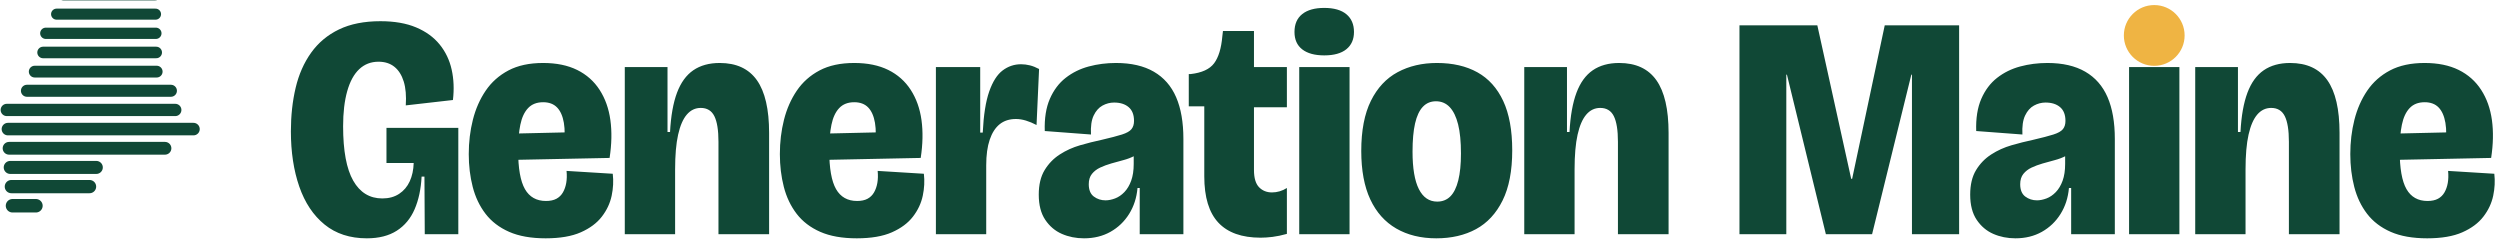
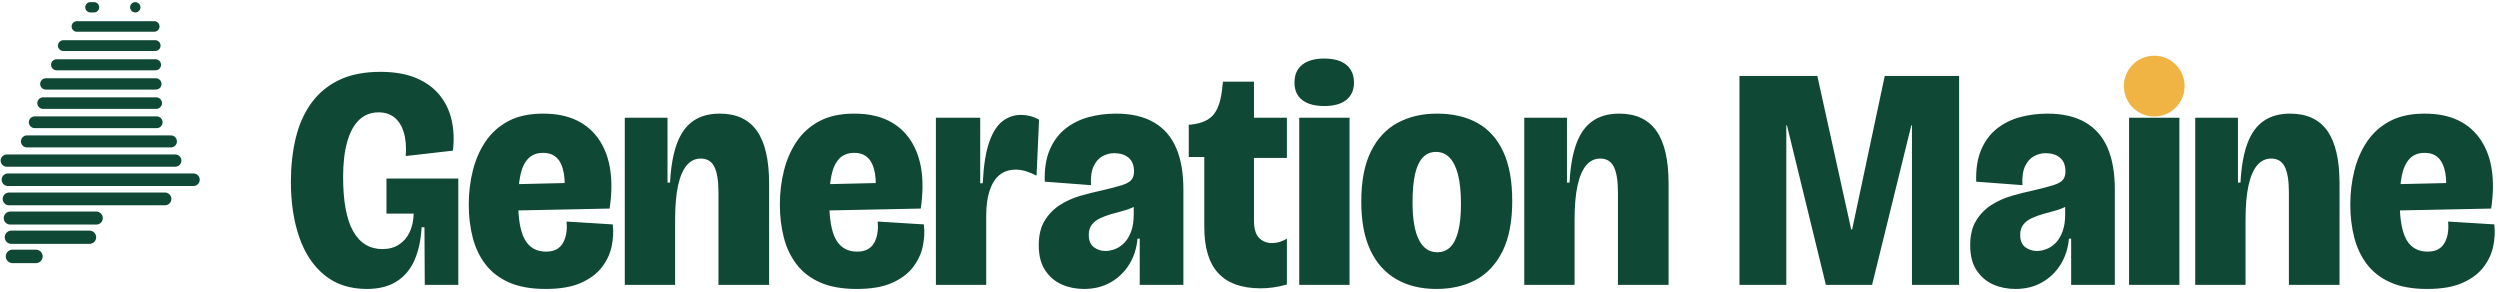
- <svg xmlns="http://www.w3.org/2000/svg" viewBox="0 0 789.91 76" width="789.91" height="76" role="img" aria-label="Generation Maine">
-   <path d="M28.56 -13.7 L29.71 -13.7" stroke="#104836" stroke-width="3.26" stroke-linecap="round" fill="none" />
-   <path d="M42.74 -13.7 L42.75 -13.7" stroke="#104836" stroke-width="3.26" stroke-linecap="round" fill="none" />
-   <path d="M24.29 -7.64 L48.74 -7.64" stroke="#104836" stroke-width="3.34" stroke-linecap="round" fill="none" />
-   <path d="M20.02 -1.59 L49.03 -1.59" stroke="#104836" stroke-width="3.42" stroke-linecap="round" fill="none" />
-   <path d="M17.88 4.47 L49.14 4.47" stroke="#104836" stroke-width="3.49" stroke-linecap="round" fill="none" />
-   <path d="M14.47 10.52 L49.25 10.52" stroke="#104836" stroke-width="3.57" stroke-linecap="round" fill="none" />
-   <path d="M13.61 16.58 L49.36 16.58" stroke="#104836" stroke-width="3.65" stroke-linecap="round" fill="none" />
-   <path d="M10.97 22.63 L49.51 22.63" stroke="#104836" stroke-width="3.72" stroke-linecap="round" fill="none" />
-   <path d="M8.51 28.68 L54 28.68" stroke="#104836" stroke-width="3.8" stroke-linecap="round" fill="none" />
-   <path d="M2.14 34.74 L55.38 34.74" stroke="#104836" stroke-width="3.88" stroke-linecap="round" fill="none" />
-   <path d="M2.5 40.79 L61.13 40.79" stroke="#104836" stroke-width="3.96" stroke-linecap="round" fill="none" />
-   <path d="M2.86 46.85 L52.13 46.85" stroke="#104836" stroke-width="4.03" stroke-linecap="round" fill="none" />
-   <path d="M3.23 52.9 L30.43 52.9" stroke="#104836" stroke-width="4.11" stroke-linecap="round" fill="none" />
-   <path d="M3.59 58.96 L28.29 58.96" stroke="#104836" stroke-width="4.19" stroke-linecap="round" fill="none" />
-   <path d="M3.95 65.01 L11.35 65.01" stroke="#104836" stroke-width="4.26" stroke-linecap="round" fill="none" />
-   <g transform="translate(89.51 0)">
+ <svg xmlns="http://www.w3.org/2000/svg" viewBox="0 0 789.91 92" width="789.91" height="92" role="img" aria-label="Generation Maine">
+   <path d="M28.56 2.3 L29.71 2.3" stroke="#104836" stroke-width="3.26" stroke-linecap="round" fill="none" />
+   <path d="M42.74 2.3 L42.75 2.3" stroke="#104836" stroke-width="3.26" stroke-linecap="round" fill="none" />
+   <path d="M24.29 8.36 L48.74 8.36" stroke="#104836" stroke-width="3.34" stroke-linecap="round" fill="none" />
+   <path d="M20.02 14.41 L49.03 14.41" stroke="#104836" stroke-width="3.42" stroke-linecap="round" fill="none" />
+   <path d="M17.88 20.47 L49.14 20.47" stroke="#104836" stroke-width="3.49" stroke-linecap="round" fill="none" />
+   <path d="M14.47 26.52 L49.25 26.52" stroke="#104836" stroke-width="3.57" stroke-linecap="round" fill="none" />
+   <path d="M13.61 32.58 L49.36 32.58" stroke="#104836" stroke-width="3.65" stroke-linecap="round" fill="none" />
+   <path d="M10.97 38.63 L49.51 38.63" stroke="#104836" stroke-width="3.72" stroke-linecap="round" fill="none" />
+   <path d="M8.51 44.68 L54 44.68" stroke="#104836" stroke-width="3.8" stroke-linecap="round" fill="none" />
+   <path d="M2.14 50.74 L55.38 50.74" stroke="#104836" stroke-width="3.88" stroke-linecap="round" fill="none" />
+   <path d="M2.5 56.79 L61.13 56.79" stroke="#104836" stroke-width="3.96" stroke-linecap="round" fill="none" />
+   <path d="M2.86 62.85 L52.13 62.85" stroke="#104836" stroke-width="4.03" stroke-linecap="round" fill="none" />
+   <path d="M3.23 68.9 L30.43 68.9" stroke="#104836" stroke-width="4.11" stroke-linecap="round" fill="none" />
+   <path d="M3.59 74.96 L28.29 74.96" stroke="#104836" stroke-width="4.19" stroke-linecap="round" fill="none" />
+   <path d="M3.95 81.01 L11.35 81.01" stroke="#104836" stroke-width="4.26" stroke-linecap="round" fill="none" />
+   <g transform="translate(89.51 16)">
    <path fill="#104836" d="M26.4 75.3Q18.4 75.3 13.05 70.95Q7.7 66.6 5.05 58.95Q2.4 51.3 2.4 41.5Q2.4 34.1 3.9 27.75Q5.4 21.4 8.8 16.65Q12.2 11.9 17.6 9.3Q23 6.7 30.7 6.7Q37.3 6.7 41.95 8.65Q46.6 10.6 49.4 14.05Q52.2 17.5 53.2 22Q54.2 26.5 53.6 31.6L38.7 33.3Q39 28.8 38.05 25.75Q37.1 22.7 35.1 21.1Q33.1 19.5 30.1 19.5Q26.5 19.5 24 21.85Q21.5 24.2 20.2 28.8Q18.9 33.4 18.9 39.9Q18.9 45.7 19.7 50Q20.5 54.3 22.1 57.1Q23.7 59.9 26 61.3Q28.3 62.7 31.3 62.7Q34.4 62.7 36.6 61.25Q38.8 59.8 39.95 57.3Q41.1 54.8 41.2 51.5H32.6V40.4H55.3V52.4V74H44.7L44.6 55.8H43.7Q43.4 61.7 41.5 66.1Q39.6 70.5 35.85 72.9Q32.1 75.3 26.4 75.3ZM82.9 75.3Q76 75.3 71.35 73.25Q66.7 71.2 63.9 67.55Q61.1 63.9 59.85 59.05Q58.6 54.2 58.6 48.7Q58.6 43 59.9 37.85Q61.2 32.7 63.95 28.65Q66.7 24.6 71.15 22.25Q75.6 19.9 82.1 19.9Q88.4 19.9 92.85 22.1Q97.3 24.3 99.95 28.4Q102.6 32.5 103.35 37.95Q104.1 43.4 103.1 49.9L68.8 50.6V42.3L90.5 41.8L88.6 46.9Q89.2 42 88.65 38.8Q88.1 35.6 86.5 33.95Q84.9 32.3 82.1 32.3Q79.1 32.3 77.35 34.15Q75.6 36 74.9 39.4Q74.2 42.8 74.2 47.5Q74.2 56 76.35 59.75Q78.5 63.5 83 63.5Q85 63.5 86.3 62.8Q87.6 62.1 88.35 60.8Q89.1 59.5 89.4 57.8Q89.7 56.1 89.5 54L104.1 54.9Q104.5 58.3 103.75 61.85Q103 65.4 100.65 68.45Q98.3 71.5 94 73.4Q89.7 75.3 82.9 75.3ZM107.9 74V43.3V21.2H121.4V41.7H122.2Q122.6 34.1 124.4 29.3Q126.2 24.5 129.55 22.2Q132.9 19.9 137.9 19.9Q145.8 19.9 149.65 25.35Q153.5 30.8 153.5 42V74H137.5V44.8Q137.5 39.3 136.2 36.7Q134.9 34.1 131.9 34.1Q129.3 34.1 127.5 36.2Q125.7 38.3 124.75 42.55Q123.8 46.8 123.8 53.5V74ZM181.2 75.3Q174.3 75.3 169.65 73.25Q165 71.2 162.2 67.55Q159.4 63.9 158.15 59.05Q156.9 54.2 156.9 48.7Q156.9 43 158.2 37.85Q159.5 32.7 162.25 28.65Q165 24.6 169.45 22.25Q173.9 19.9 180.4 19.9Q186.7 19.9 191.15 22.1Q195.6 24.3 198.25 28.4Q200.9 32.5 201.65 37.95Q202.4 43.4 201.4 49.9L167.1 50.6V42.3L188.8 41.8L186.9 46.9Q187.5 42 186.95 38.8Q186.4 35.6 184.8 33.95Q183.2 32.3 180.4 32.3Q177.4 32.3 175.65 34.15Q173.9 36 173.2 39.4Q172.5 42.8 172.5 47.5Q172.5 56 174.65 59.75Q176.8 63.5 181.3 63.5Q183.3 63.5 184.6 62.8Q185.9 62.1 186.65 60.8Q187.4 59.5 187.7 57.8Q188 56.1 187.8 54L202.4 54.9Q202.8 58.3 202.05 61.85Q201.3 65.4 198.95 68.45Q196.6 71.5 192.3 73.4Q188 75.3 181.2 75.3ZM206.2 74V45V21.2H220.2V41.9H221Q221.4 33.6 223.05 28.9Q224.7 24.2 227.3 22.25Q229.9 20.3 233.1 20.3Q234.5 20.3 235.9 20.65Q237.3 21 238.8 21.8L238 39.5Q236.3 38.6 234.65 38.1Q233 37.6 231.5 37.6Q228.4 37.6 226.35 39.25Q224.3 40.9 223.2 44.15Q222.1 47.4 222.1 52.2V74ZM253 75.3Q249.2 75.3 246 73.9Q242.8 72.5 240.75 69.45Q238.7 66.4 238.7 61.5Q238.7 56.8 240.55 53.75Q242.4 50.7 245.35 48.8Q248.3 46.9 251.75 45.9Q255.2 44.9 258.5 44.2Q262.8 43.2 265 42.5Q267.2 41.8 268 40.8Q268.8 39.8 268.8 38.2Q268.8 35.3 267.1 33.85Q265.4 32.4 262.5 32.4Q260.6 32.4 258.85 33.35Q257.1 34.3 256.05 36.5Q255 38.7 255.2 42.5L240.6 41.4Q240.4 35.4 242.2 31.25Q244 27.1 247.2 24.6Q250.4 22.1 254.5 21Q258.6 19.9 263.1 19.9Q270.3 19.9 275.05 22.65Q279.8 25.4 282.1 30.7Q284.4 36 284.4 43.9V54.3Q284.4 57.6 284.4 60.9Q284.4 64.2 284.4 67.45Q284.4 70.7 284.4 74H270.6Q270.6 70.5 270.6 66.9Q270.6 63.3 270.6 59.4H269.9Q269.5 64 267.25 67.6Q265 71.2 261.35 73.25Q257.7 75.3 253 75.3ZM259.8 63.3Q261.2 63.3 262.8 62.7Q264.4 62.1 265.75 60.7Q267.1 59.3 267.9 57.1Q268.7 54.9 268.7 51.8V47.9L271.2 47.2Q270.4 48.5 268.85 49.3Q267.3 50.1 265.4 50.6Q263.5 51.1 261.6 51.65Q259.7 52.2 258.1 52.95Q256.5 53.7 255.5 54.95Q254.5 56.2 254.5 58.2Q254.5 60.9 256.1 62.1Q257.7 63.3 259.8 63.3ZM308.8 75.1Q299.9 75.1 295.45 70.35Q291 65.6 291 55.7V33.6H286.1V23.4H286.7Q292 22.8 294.1 20Q296.2 17.2 296.7 11.5L296.9 9.8H306.7V21.2H317.1V33.9H306.7V53.7Q306.7 57.5 308.3 59.15Q309.9 60.8 312.4 60.8Q313.6 60.8 314.8 60.45Q316 60.1 317.1 59.4V73.9Q314.6 74.6 312.55 74.85Q310.5 75.1 308.8 75.1ZM321 74V21.2H336.9V74ZM328.9 17.5Q324.4 17.5 321.95 15.6Q319.5 13.7 319.5 10.1Q319.5 6.4 321.95 4.45Q324.4 2.5 328.9 2.5Q333.5 2.5 335.9 4.5Q338.3 6.5 338.3 10.1Q338.3 13.6 335.9 15.55Q333.5 17.5 328.9 17.5ZM364.3 75.3Q357 75.3 351.65 72.2Q346.3 69.1 343.45 63Q340.6 56.9 340.6 47.7Q340.6 38 343.65 31.85Q346.7 25.7 352.1 22.8Q357.5 19.9 364.5 19.9Q372 19.9 377.3 22.85Q382.6 25.8 385.45 31.9Q388.3 38 388.3 47.5Q388.3 57.2 385.25 63.35Q382.2 69.5 376.85 72.4Q371.5 75.3 364.3 75.3ZM364.6 63.7Q367.1 63.7 368.75 62.05Q370.4 60.4 371.25 57Q372.1 53.6 372.1 48.5Q372.1 42.9 371.2 39.3Q370.3 35.7 368.55 33.85Q366.8 32 364.2 32Q361.7 32 360.05 33.75Q358.4 35.5 357.6 39Q356.8 42.5 356.8 47.9Q356.8 55.8 358.8 59.75Q360.8 63.7 364.6 63.7ZM392.1 74V43.3V21.2H405.6V41.7H406.4Q406.8 34.1 408.6 29.3Q410.4 24.5 413.75 22.2Q417.1 19.9 422.1 19.9Q430 19.9 433.85 25.35Q437.7 30.8 437.7 42V74H421.7V44.8Q421.7 39.3 420.4 36.7Q419.1 34.1 416.1 34.1Q413.5 34.1 411.7 36.2Q409.9 38.3 408.95 42.55Q408 46.8 408 53.5V74ZM460.1 74V8H484.7L495.4 56.5H495.7L506 8H529.5V74H514.6V23.6H514.4L502 74H487.4L475.1 23.6H474.9V74ZM547.3 75.3Q543.5 75.3 540.3 73.9Q537.1 72.5 535.05 69.45Q533 66.4 533 61.5Q533 56.8 534.85 53.75Q536.7 50.7 539.65 48.8Q542.6 46.9 546.05 45.9Q549.5 44.9 552.8 44.2Q557.1 43.2 559.3 42.5Q561.5 41.8 562.3 40.8Q563.1 39.8 563.1 38.2Q563.1 35.3 561.4 33.85Q559.7 32.4 556.8 32.4Q554.9 32.4 553.15 33.35Q551.4 34.3 550.35 36.5Q549.3 38.7 549.5 42.5L534.9 41.4Q534.7 35.4 536.5 31.25Q538.3 27.1 541.5 24.6Q544.7 22.1 548.8 21Q552.9 19.9 557.4 19.9Q564.6 19.9 569.35 22.65Q574.1 25.4 576.4 30.7Q578.7 36 578.7 43.9V54.3Q578.7 57.6 578.7 60.9Q578.7 64.2 578.7 67.45Q578.7 70.7 578.7 74H564.9Q564.9 70.5 564.9 66.9Q564.9 63.3 564.9 59.4H564.2Q563.8 64 561.55 67.6Q559.3 71.2 555.65 73.25Q552 75.3 547.3 75.3ZM554.1 63.3Q555.5 63.3 557.1 62.7Q558.7 62.1 560.05 60.7Q561.4 59.3 562.2 57.1Q563 54.9 563 51.8V47.9L565.5 47.2Q564.7 48.5 563.15 49.3Q561.6 50.1 559.7 50.6Q557.8 51.1 555.9 51.65Q554 52.2 552.4 52.95Q550.8 53.7 549.8 54.95Q548.8 56.2 548.8 58.2Q548.8 60.9 550.4 62.1Q552 63.3 554.1 63.3ZM583.2 74V21.2H599.1V74ZM604.1 74V43.3V21.2H617.6V41.7H618.4Q618.8 34.1 620.6 29.3Q622.4 24.5 625.75 22.2Q629.1 19.9 634.1 19.9Q642 19.9 645.85 25.35Q649.7 30.8 649.7 42V74H633.7V44.8Q633.7 39.3 632.4 36.7Q631.1 34.1 628.1 34.1Q625.5 34.1 623.7 36.2Q621.9 38.3 620.95 42.55Q620 46.8 620 53.5V74ZM677.4 75.3Q670.5 75.3 665.85 73.25Q661.2 71.2 658.4 67.55Q655.6 63.9 654.35 59.05Q653.1 54.2 653.1 48.7Q653.1 43 654.4 37.85Q655.7 32.7 658.45 28.65Q661.2 24.6 665.65 22.25Q670.1 19.9 676.6 19.9Q682.9 19.9 687.35 22.1Q691.8 24.3 694.45 28.4Q697.1 32.5 697.85 37.95Q698.6 43.4 697.6 49.9L663.3 50.6V42.3L685 41.8L683.1 46.9Q683.7 42 683.15 38.8Q682.6 35.6 681 33.95Q679.4 32.3 676.6 32.3Q673.6 32.3 671.85 34.15Q670.1 36 669.4 39.4Q668.7 42.8 668.7 47.5Q668.7 56 670.85 59.75Q673 63.5 677.5 63.5Q679.5 63.5 680.8 62.8Q682.1 62.1 682.85 60.8Q683.6 59.5 683.9 57.8Q684.2 56.1 684 54L698.6 54.9Q699 58.3 698.25 61.85Q697.5 65.4 695.15 68.45Q692.8 71.5 688.5 73.4Q684.2 75.3 677.4 75.3Z" />
    <circle cx="591.15" cy="11.2" r="9.6" fill="#EFB443" />
  </g>
</svg>
